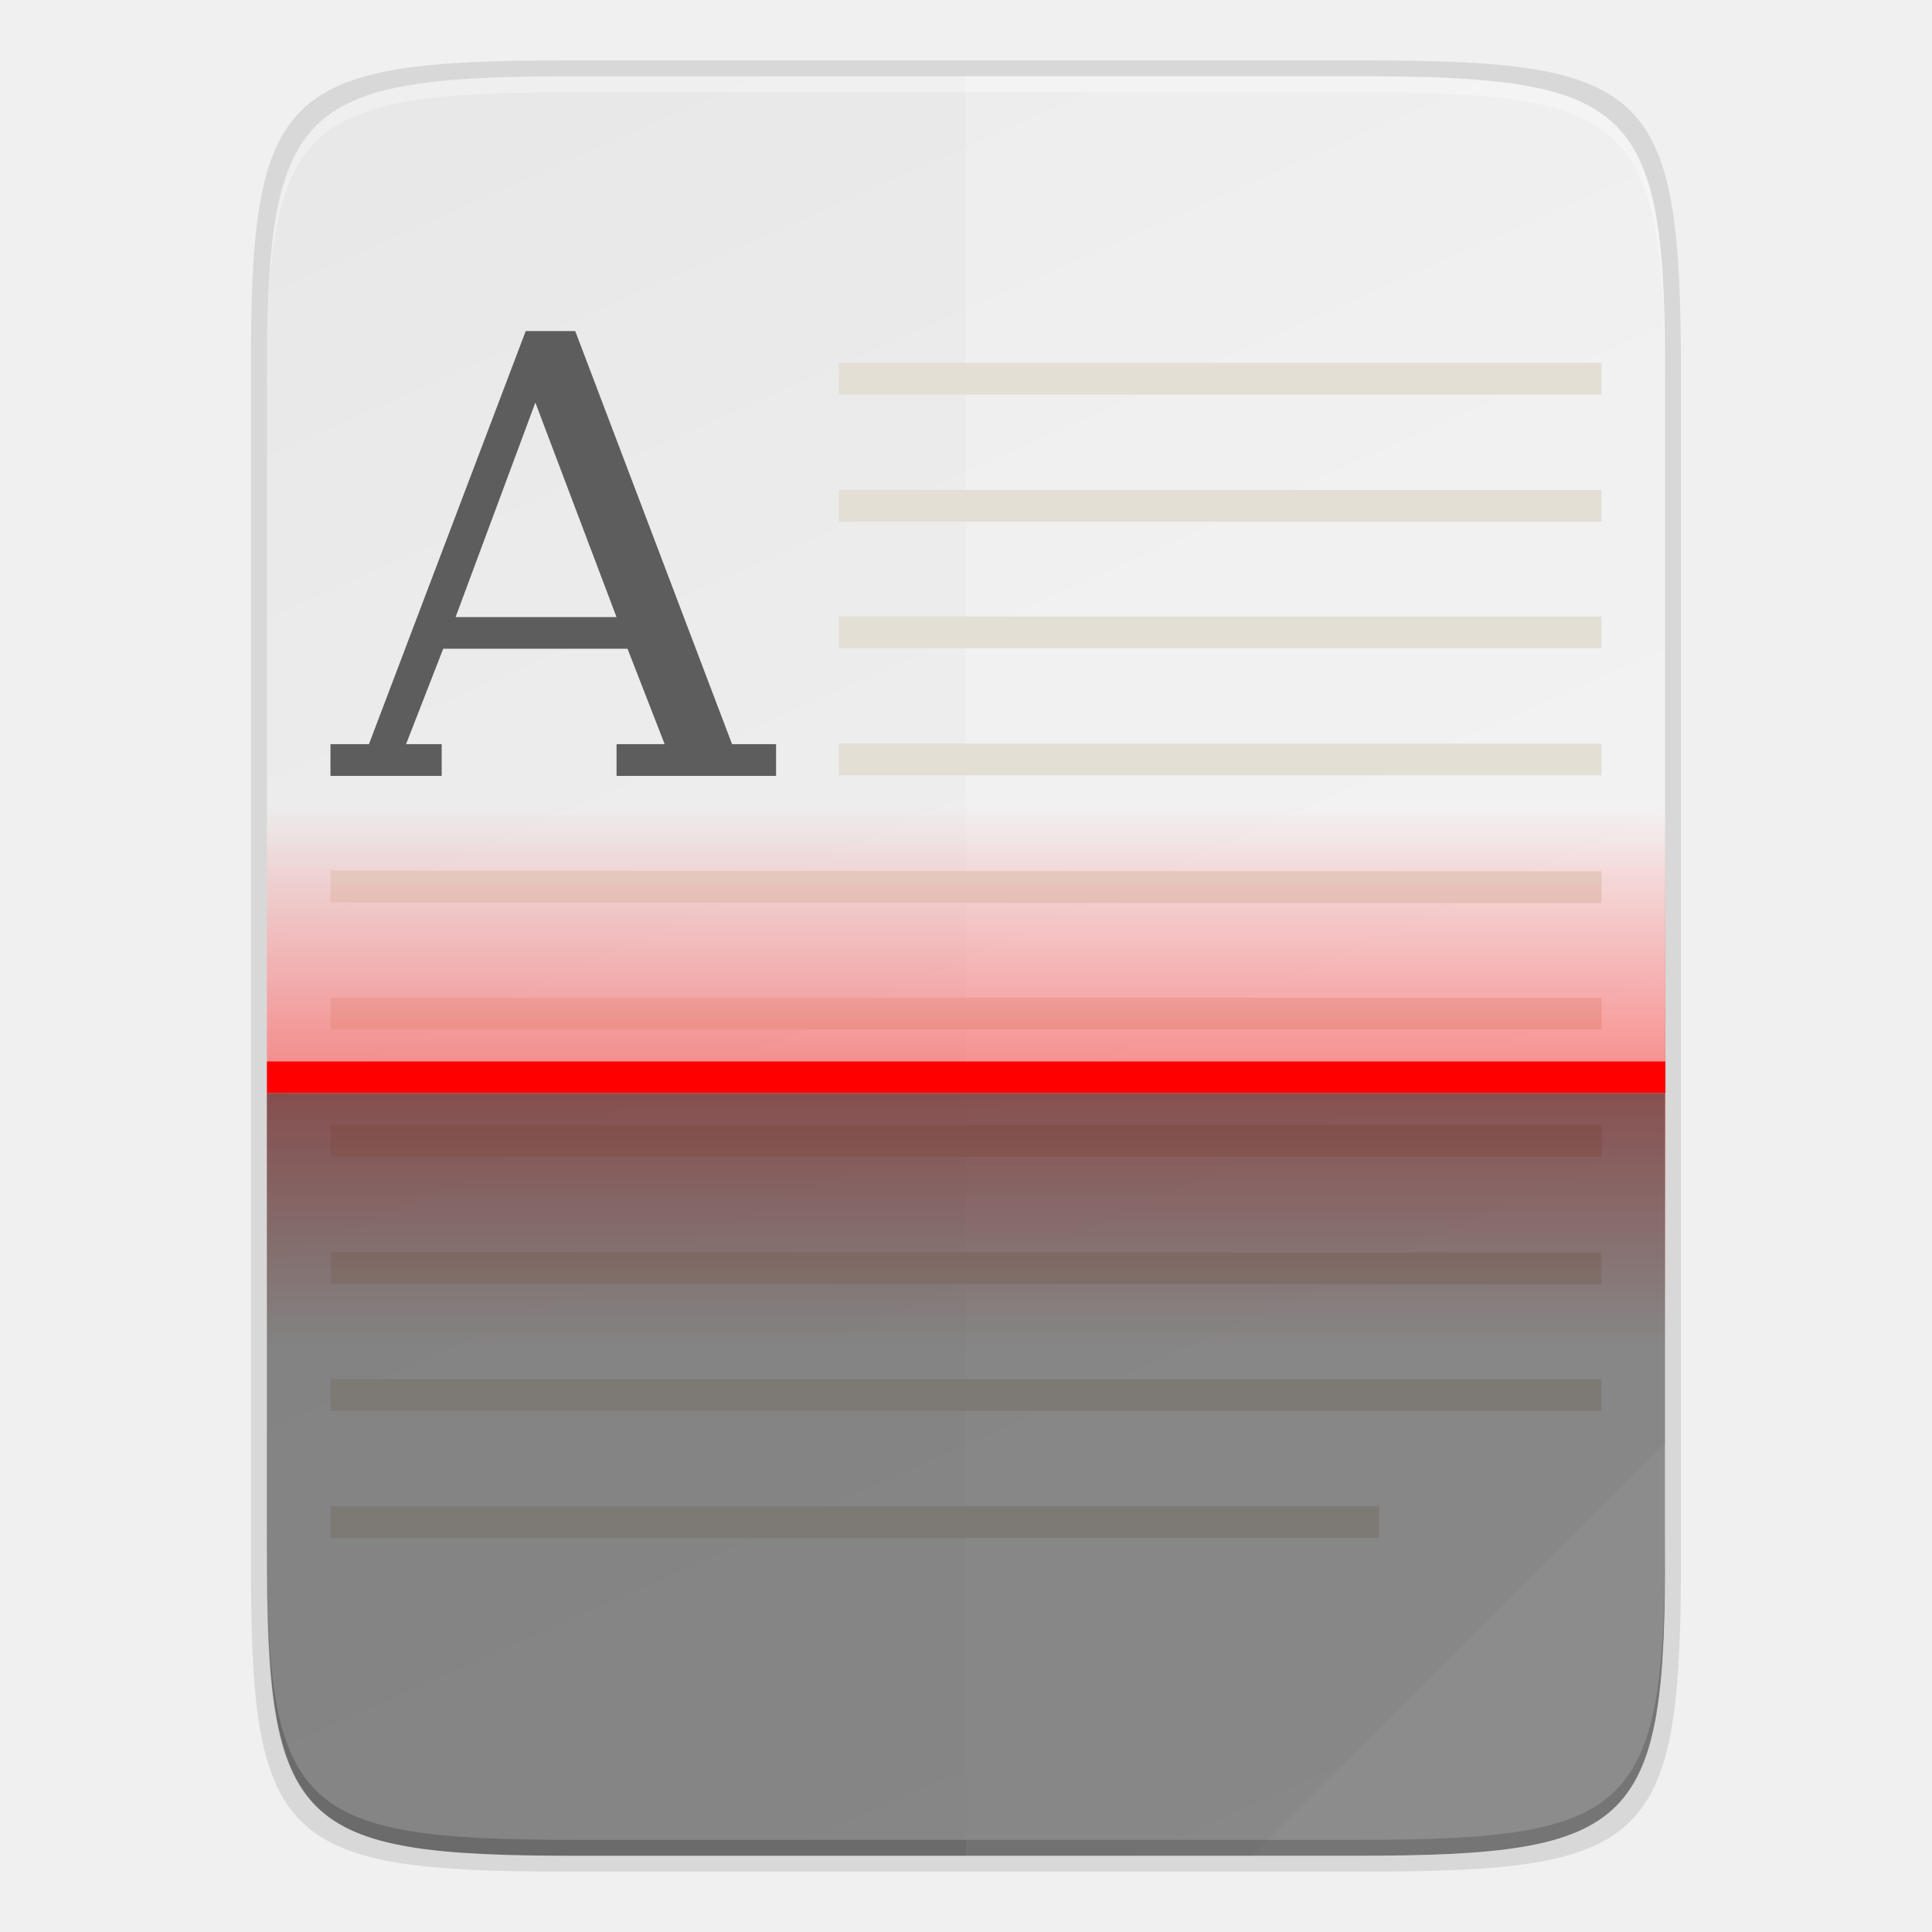
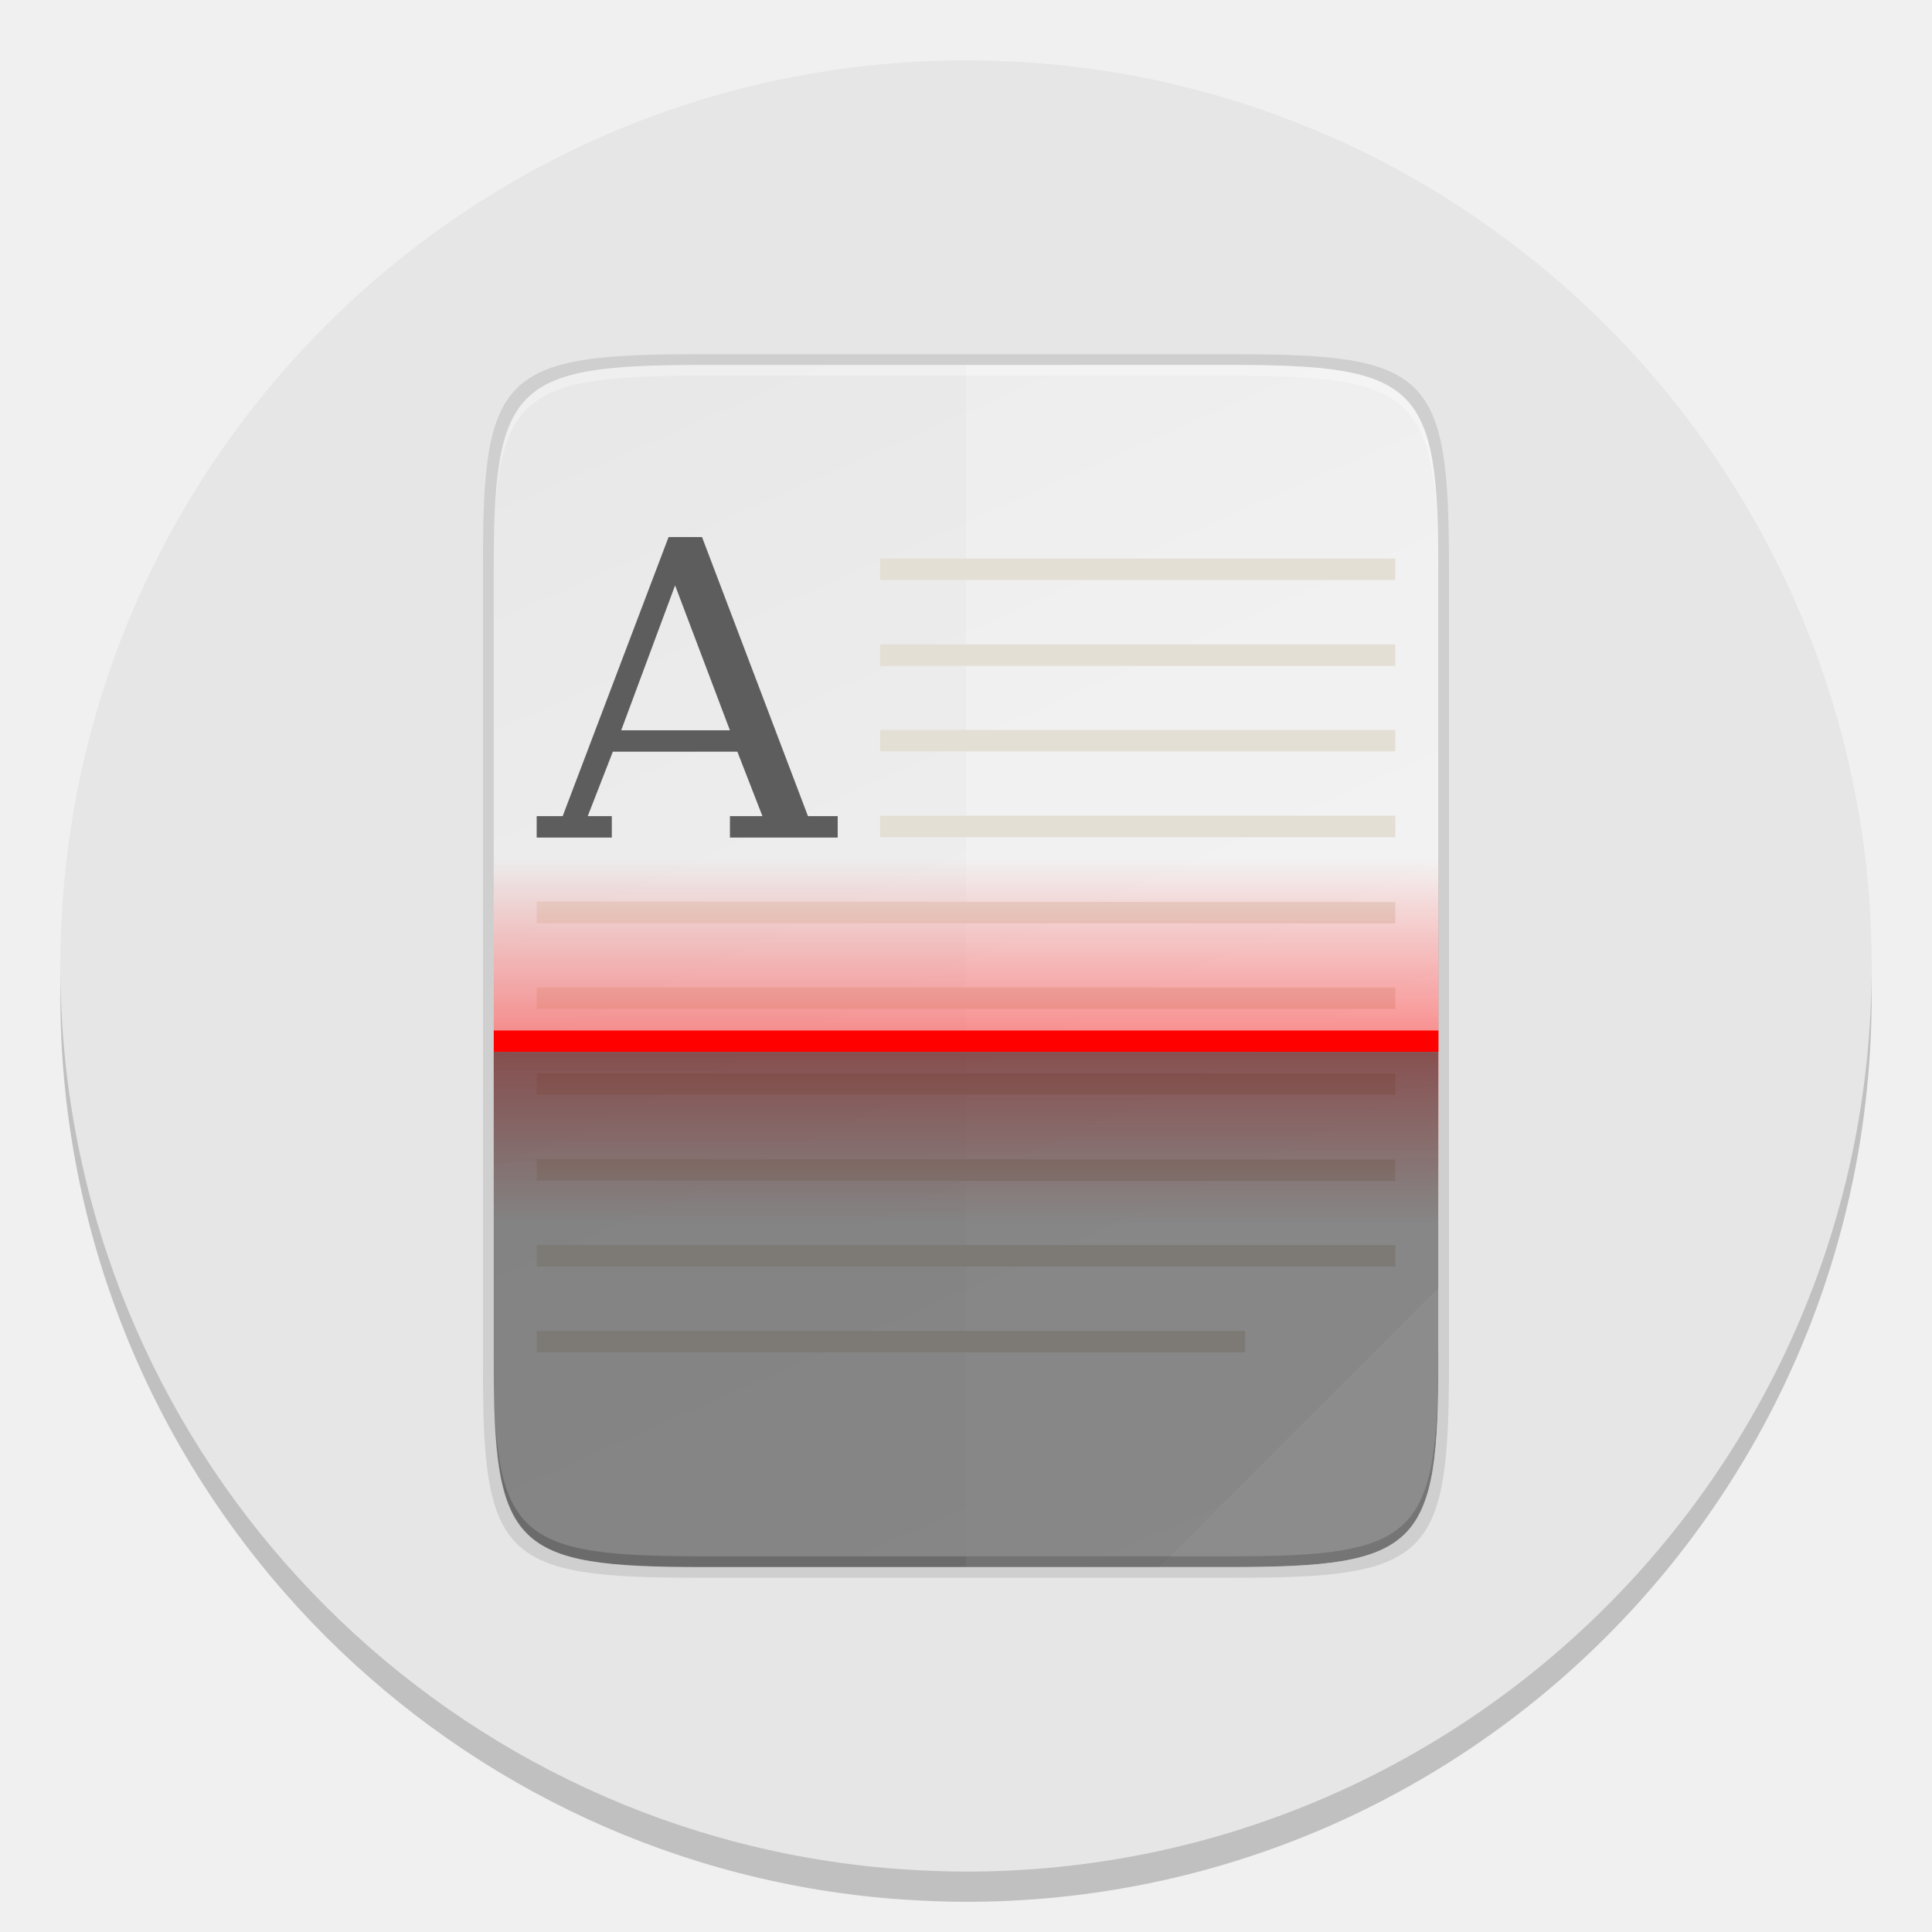
- <svg xmlns="http://www.w3.org/2000/svg" xmlns:xlink="http://www.w3.org/1999/xlink" width="64" height="64" version="1.1" viewBox="0 0 16.933 16.933">
+ <svg xmlns="http://www.w3.org/2000/svg" xmlns:xlink="http://www.w3.org/1999/xlink" width="64" height="64" version="1.1">
  <defs>
-     <linearGradient id="c" x1="40" x2="40" y1="168" y2="136" gradientTransform="matrix(.20794 0 0 .26458 -12.302 -52.413)" gradientUnits="userSpaceOnUse" xlink:href="#a" />
-     <linearGradient id="a">
+     <linearGradient id="b" x1="399.57" x2="399.57" y1="545.8" y2="517.8" gradientTransform="matrix(2.1429 0 0 2.1429 -826.36 -1107.5)" gradientUnits="userSpaceOnUse">
+       <stop stop-color="#3889e9" offset="0" />
+       <stop stop-color="#5ea5fb" offset="1" />
+     </linearGradient>
+     <linearGradient id="d" x1="32.045" x2="30" y1="1.789" y2="61.55" gradientTransform="matrix(.86339 0 0 .8182 -320.77 -397.49)" gradientUnits="userSpaceOnUse">
+       <stop stop-color="#f9f9f9" offset="0" />
+       <stop stop-color="#e6e6e6" offset="1" />
+     </linearGradient>
+     <linearGradient id="c-36" x1="40" x2="40" y1="168" y2="136" gradientTransform="matrix(.20794 0 0 .26458 -12.302 -52.413)" gradientUnits="userSpaceOnUse" xlink:href="#a-0" />
+     <linearGradient id="a-0">
      <stop stop-color="#f00" offset="0" />
      <stop stop-color="#f00" stop-opacity="0" offset="1" />
    </linearGradient>
-     <linearGradient id="d" x1="40" x2="40" y1="168" y2="136" gradientTransform="matrix(.20794 0 0 .26458 -12.302 -37.543)" gradientUnits="userSpaceOnUse" xlink:href="#a" />
-     <linearGradient id="b" x1="494.34" x2="4.414" y1="386.3" y2="169.66" gradientTransform="matrix(0 -.11989 -.11988 0 52.626 33.364)" gradientUnits="userSpaceOnUse">
+     <linearGradient id="d-62" x1="40" x2="40" y1="168" y2="136" gradientTransform="matrix(.20794 0 0 .26458 -12.302 -37.543)" gradientUnits="userSpaceOnUse" xlink:href="#a-0" />
+     <linearGradient id="b-6" x1="494.34" x2="4.414" y1="386.3" y2="169.66" gradientTransform="matrix(0 -.11989 -.11988 0 52.626 33.364)" gradientUnits="userSpaceOnUse">
      <stop stop-color="#e8e8e8" offset="0" />
      <stop stop-color="#f5f5f5" offset="1" />
    </linearGradient>
  </defs>
-   <g transform="matrix(.26316 0 0 .26316 3.3874 7.4847)">
-     <g>
-       <path d="m6.021-26.431c-9.551 0-10.579 0.976-10.532 10.501v19.661 19.661c-0.047 9.525 0.981 10.501 10.532 10.501h26.56c9.551 0 10.532-0.976 10.532-10.501v-19.661-19.661c0-9.525-0.981-10.501-10.532-10.501z" color="#000000" opacity=".1" />
-       <path d="m32.284-25.902c9.339 0 10.344 0.959 10.298 10.317v19.316 19.316c0.046 9.358-0.959 10.317-10.298 10.317h-25.97c-9.339 0-10.298-0.959-10.298-10.317v-19.316-19.316c0-9.358 0.959-10.317 10.298-10.317z" color="#000000" fill="url(#b)" />
-       <path d="m42.581 19.607-13.757 13.757h3.459c9.339 0 10.344-0.959 10.298-10.317z" color="#000000" fill="#fff" />
-       <path d="m6.315-25.902c-9.339 0-10.344 0.959-10.298 10.317v0.529c-0.046-9.358 0.959-10.317 10.298-10.317h25.97c9.339 0 10.298 0.959 10.298 10.317v-0.529c0-9.358-0.959-10.317-10.298-10.317z" color="#000000" fill="#fff" opacity=".3" />
-       <path d="m6.316 33.364c-9.339 0-10.344-0.959-10.298-10.317v-0.529c-0.046 9.358 0.959 10.317 10.298 10.317h25.97c9.339 0 10.298-0.959 10.298-10.317v0.529c0 9.358-0.959 10.317-10.298 10.317z" color="#000000" opacity=".2" />
-       <path d="m19.3-25.902v59.266h12.983c9.339 0 10.344-0.959 10.298-10.317v-19.316-19.316c0.046-9.358-0.959-10.317-10.298-10.317z" color="#000000" fill="#fff" opacity=".2" />
-     </g>
+   <path d="m50.249 9.194q-3.86-2.973-8.444-4.556-4.737-1.637-9.802-1.637c-16.57 0-30.003 13.432-30.003 30.001 0 15.158 11.245 27.684 25.845 29.709 0.712 0.099 1.434 0.175 2.159 0.219 0.661 0.041 1.326 0.07 2 0.07 16.567 0 29.997-13.432 29.997-29.999 0-1.31-0.083-2.604-0.245-3.866-0.188-1.475-0.493-2.909-0.884-4.305q-1.329-4.689-4.082-8.726-2.721-3.977-6.54-6.911z" opacity=".2" stroke-width=".997" />
+   <path d="m50.249 8.193q-3.86-2.973-8.444-4.556-4.737-1.637-9.802-1.637c-16.57 0-30.003 13.432-30.003 30.001 0 15.158 11.245 27.684 25.845 29.709 0.712 0.099 1.434 0.175 2.159 0.219 0.661 0.041 1.326 0.07 2 0.07 16.567 0 29.997-13.432 29.997-29.999 0-1.31-0.083-2.604-0.245-3.866-0.188-1.475-0.493-2.909-0.884-4.305q-1.329-4.689-4.082-8.726-2.721-3.977-6.54-6.911z" fill="url(#d)" stroke-width=".997" />
+   <circle cx="32.02" cy="32.044" r="30.001" fill-opacity="0" stroke-width="1.571" />
+   <circle cx="32.02" cy="32.044" r="0" fill="url(#b)" stroke-width="1.571" />
+   <g transform="matrix(.67191 0 0 .67191 19.032 29.493)">
+     <path d="m6.021-26.431c-9.551 0-10.579 0.976-10.532 10.501v39.322c-0.047 9.525 0.981 10.501 10.532 10.501h26.56c9.551 0 10.532-0.976 10.532-10.501v-39.322c0-9.525-0.981-10.501-10.532-10.501z" color="#000000" opacity=".1" />
+     <path d="m32.284-25.902c9.339 0 10.344 0.959 10.298 10.317v38.632c0.046 9.358-0.959 10.317-10.298 10.317h-25.97c-9.339 0-10.298-0.959-10.298-10.317v-38.632c0-9.358 0.959-10.317 10.298-10.317z" color="#000000" fill="url(#b-6)" />
+     <path d="m42.581 19.607-13.757 13.757h3.459c9.339 0 10.344-0.959 10.298-10.317z" color="#000000" fill="#fff" />
+     <path d="m6.315-25.902c-9.339 0-10.344 0.959-10.298 10.317v0.529c-0.046-9.358 0.959-10.317 10.298-10.317h25.97c9.339 0 10.298 0.959 10.298 10.317v-0.529c0-9.358-0.959-10.317-10.298-10.317z" color="#000000" fill="#fff" opacity=".3" />
+     <path d="m6.316 33.364c-9.339 0-10.344-0.959-10.298-10.317v-0.529c-0.046 9.358 0.959 10.317 10.298 10.317h25.97c9.339 0 10.298-0.959 10.298-10.317v0.529c0 9.358-0.959 10.317-10.298 10.317z" color="#000000" opacity=".2" />
+     <path d="m19.3-25.902v59.266h12.983c9.339 0 10.344-0.959 10.298-10.317v-38.632c0.046-9.358-0.959-10.317-10.298-10.317z" color="#000000" fill="#fff" opacity=".2" />
    <path d="m4.637-17.416-5.221 13.758h-1.282v1.058h3.704v-1.058h-1.186l1.237-3.177h6.139l1.236 3.177h-1.602v1.058h5.313v-1.058h-1.466l-5.223-13.758zm0.321 2.382 2.703 7.145h-5.36z" color="#bebebe" enable-background="new" fill="#5d5d5d" font-size="13.717" font-weight="400" letter-spacing="0" overflow="visible" stroke-width=".265" word-spacing="0" />
    <g fill="#e3dfd5" fill-opacity=".996">
      <path d="m15.067-16.357v1.058h25.4v-1.058z" color="#000000" />
      <path d="m15.067-12.124v1.058h25.4v-1.058z" color="#000000" />
      <path d="m15.067-7.91v1.058h25.4v-1.058z" color="#000000" />
      <path d="m15.067-3.677v1.058h25.4v-1.058z" color="#000000" />
      <path d="m-1.866 0.556v1.058l42.332 0.02v-1.058z" color="#000000" />
      <path d="m-1.866 4.789v1.058h42.332v-1.058z" color="#000000" />
      <path d="m-1.866 9.023v1.058h42.332v-1.058z" color="#000000" />
      <path d="m-1.866 13.256v1.058l42.332 0.02v-1.058z" color="#000000" />
      <path d="m-1.866 17.489v1.058h42.332v-1.058z" color="#000000" />
      <path d="m-1.866 21.722v1.058h34.924v-1.058z" color="#000000" />
    </g>
-     <g>
-       <rect x="-3.984" y="6.906" width="46.579" height="1.058" enable-background="new" fill="#f00" />
-       <rect x="-3.984" y="-1.561" width="46.579" height="8.466" enable-background="new" fill="url(#d)" opacity=".4" />
-       <rect transform="scale(1,-1)" x="-3.984" y="-16.431" width="46.579" height="8.466" enable-background="new" fill="url(#c)" opacity=".4" />
-       <path d="m-3.984 7.964v15.083c0 9.358 0.959 10.317 10.298 10.317h25.97c9.339 0 10.344-0.959 10.298-10.317v-15.083z" color="#000000" opacity=".45" />
-     </g>
+     <rect x="-3.984" y="6.906" width="46.579" height="1.058" enable-background="new" fill="#f00" />
+     <rect x="-3.984" y="-1.561" width="46.579" height="8.466" enable-background="new" fill="url(#d-62)" opacity=".4" />
+     <rect transform="scale(1,-1)" x="-3.984" y="-16.431" width="46.579" height="8.466" enable-background="new" fill="url(#c-36)" opacity=".4" />
+     <path d="m-3.984 7.964v15.083c0 9.358 0.959 10.317 10.298 10.317h25.97c9.339 0 10.344-0.959 10.298-10.317v-15.083z" color="#000000" opacity=".45" />
  </g>
</svg>
